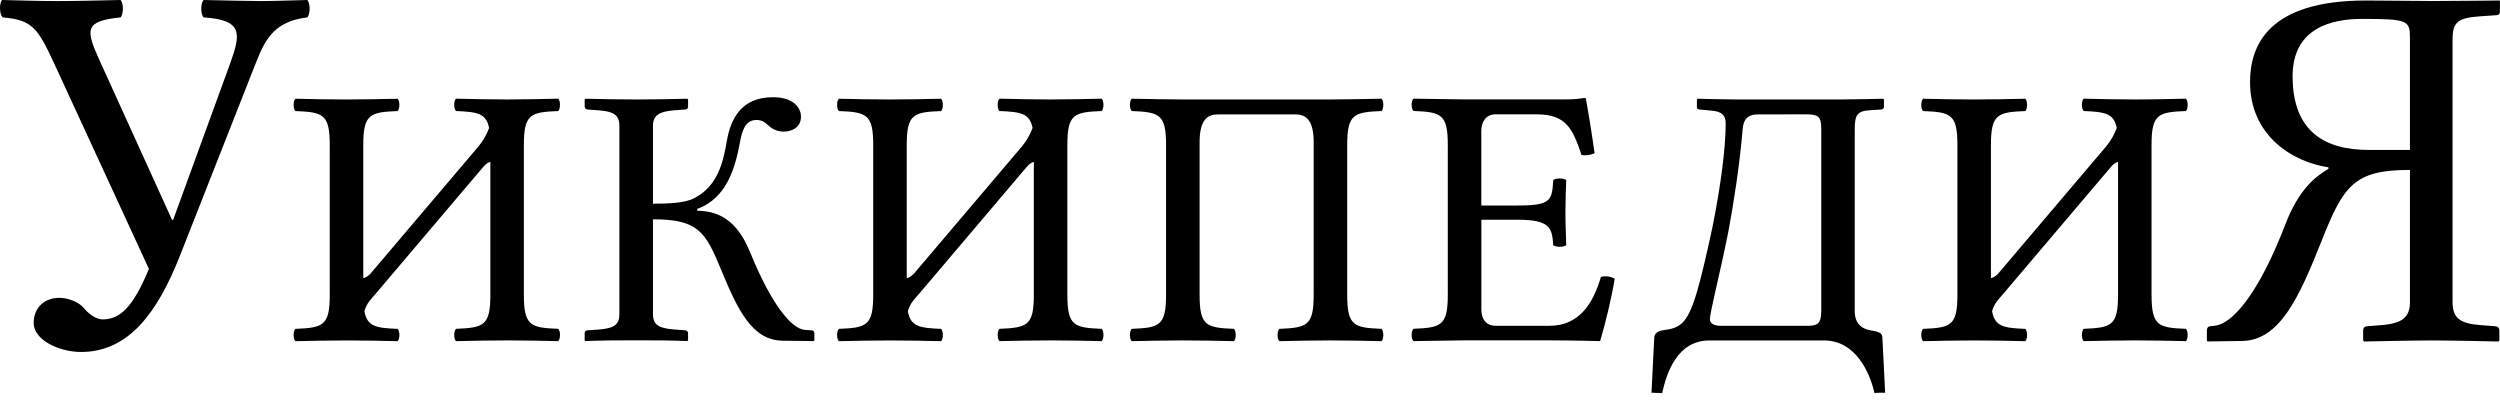
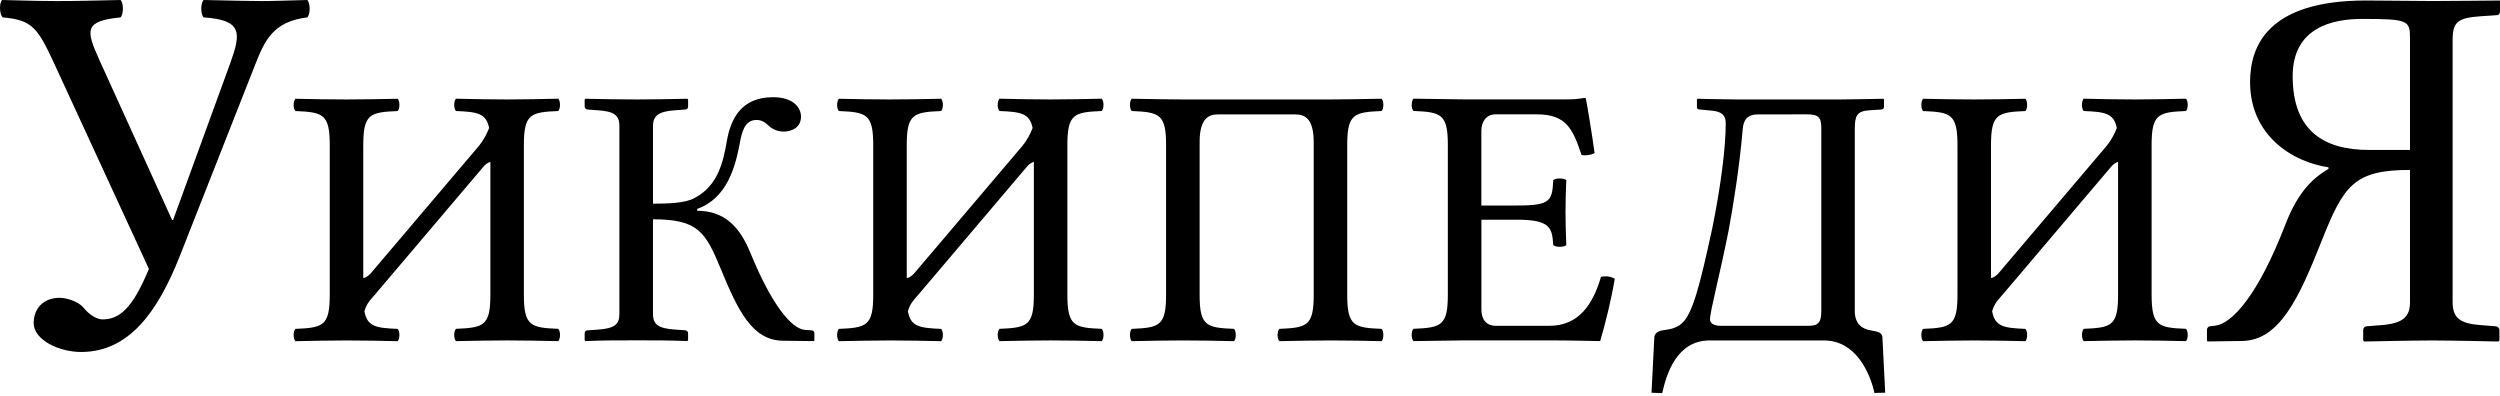
- <svg xmlns="http://www.w3.org/2000/svg" width="119px" height="19px" viewBox="0 0 119 19" version="1.1">
+ <svg xmlns="http://www.w3.org/2000/svg" width="120px" height="19px" viewBox="0 0 120 19" version="1.1">
  <g id="Page-1" stroke="none" stroke-width="1" fill="none" fill-rule="evenodd">
-     <path d="M14.626,-1.77635684e-15 C14.776,0.149 14.776,0.676 14.626,0.828 C12.974,1.027 12.584,1.959 12.115,3.156 L8.565,12.173 C7.489,14.902 6.111,16.754 3.857,16.754 C2.806,16.754 1.603,16.178 1.603,15.378 C1.603,14.676 2.079,14.176 2.831,14.176 C3.181,14.176 3.732,14.35 3.982,14.652 C4.157,14.877 4.534,15.203 4.884,15.203 C5.686,15.203 6.312,14.679 7.088,12.799 L2.619,3.108 C1.797,1.33 1.553,0.95 0.126,0.828 C-0.025,0.677 -0.049,0.151 0.101,-1.77635684e-15 C1.279,0.024 1.705,0.05 2.706,0.05 C3.684,0.05 4.559,0.025 5.737,-1.77635684e-15 C5.887,0.149 5.887,0.676 5.737,0.828 C4.033,1.002 4.07,1.397 4.719,2.83 L8.19,10.467 L8.241,10.467 L10.97,2.98 C11.471,1.577 11.546,0.95 9.693,0.828 C9.543,0.677 9.543,0.151 9.693,-1.77635684e-15 C10.87,0.024 11.846,0.05 12.423,0.05 C12.999,0.05 13.624,0.025 14.626,-1.77635684e-15 Z M26.571,4.697 C26.683,4.803 26.683,5.178 26.571,5.285 C25.256,5.339 24.936,5.426 24.936,6.903 L24.936,14.034 C24.937,15.51 25.256,15.6 26.571,15.652 C26.684,15.757 26.684,16.133 26.571,16.238 C25.632,16.221 25.087,16.203 24.148,16.203 C23.19,16.203 22.626,16.222 21.706,16.238 C21.593,16.133 21.593,15.757 21.706,15.652 C23.021,15.597 23.341,15.51 23.341,14.034 L23.341,7.704 C23.2,7.748 23.104,7.83 23.012,7.935 L17.882,13.982 C17.662,14.246 17.474,14.389 17.345,14.812 C17.478,15.547 17.897,15.612 18.926,15.654 C19.04,15.76 19.04,16.135 18.926,16.24 C17.987,16.222 17.442,16.205 16.503,16.205 C15.545,16.205 14.981,16.224 14.061,16.24 C13.949,16.135 13.949,15.76 14.061,15.654 C15.376,15.6 15.696,15.512 15.696,14.036 L15.696,6.904 C15.696,5.429 15.377,5.339 14.061,5.286 C13.949,5.18 13.949,4.805 14.061,4.7 C15.001,4.718 15.546,4.735 16.484,4.735 C17.443,4.735 18.006,4.716 18.926,4.7 C19.04,4.805 19.04,5.18 18.926,5.286 C17.612,5.34 17.292,5.429 17.292,6.904 L17.292,13.235 C17.378,13.229 17.486,13.168 17.624,13.038 L22.786,6.957 C22.999,6.704 23.173,6.382 23.281,6.093 C23.143,5.39 22.72,5.326 21.705,5.285 C21.592,5.178 21.592,4.803 21.705,4.697 C22.645,4.716 23.19,4.734 24.129,4.734 C25.087,4.734 25.65,4.714 26.571,4.697 Z M27.83,15.866 C27.83,15.776 27.886,15.723 27.961,15.723 L28.468,15.689 C29.257,15.632 29.483,15.439 29.483,14.942 L29.483,5.996 C29.483,5.463 29.201,5.303 28.468,5.249 L27.98,5.214 C27.905,5.214 27.83,5.159 27.83,5.072 L27.83,4.735 L27.868,4.7 C28.807,4.718 29.371,4.735 30.31,4.735 C31.249,4.735 31.794,4.716 32.714,4.7 L32.752,4.735 L32.752,5.072 C32.752,5.162 32.696,5.214 32.602,5.214 L32.114,5.249 C31.363,5.305 31.081,5.499 31.081,5.996 L31.081,9.695 C31.758,9.695 32.603,9.676 33.054,9.428 C34.162,8.86 34.425,7.72 34.594,6.726 C34.782,5.623 35.309,4.627 36.792,4.627 C37.788,4.627 38.126,5.143 38.126,5.551 C38.126,6.068 37.694,6.264 37.3,6.264 C37.056,6.264 36.792,6.174 36.604,5.996 C36.397,5.801 36.247,5.711 36.003,5.711 C35.439,5.711 35.309,6.299 35.214,6.813 C35.007,7.915 34.613,9.444 33.185,9.942 L33.185,10.032 C34.481,10.032 35.214,10.796 35.72,12.042 C36.699,14.441 37.656,15.652 38.313,15.703 L38.613,15.722 C38.708,15.722 38.764,15.776 38.764,15.863 L38.764,16.201 L38.745,16.236 L37.261,16.218 C35.795,16.199 35.118,14.76 34.311,12.804 C33.576,11.025 33.222,10.439 31.081,10.439 L31.081,14.938 C31.081,15.47 31.363,15.629 32.113,15.685 L32.601,15.72 C32.676,15.72 32.752,15.774 32.752,15.863 L32.752,16.199 L32.713,16.235 C31.812,16.199 31.267,16.199 30.328,16.199 C29.388,16.199 28.787,16.199 27.867,16.235 L27.829,16.199 L27.83,15.866 L27.83,15.866 Z M52.44,15.652 C52.554,15.757 52.554,16.133 52.44,16.238 C51.501,16.221 50.956,16.203 50.017,16.203 C49.059,16.203 48.495,16.222 47.575,16.238 C47.462,16.133 47.462,15.757 47.575,15.652 C48.89,15.597 49.21,15.51 49.21,14.034 L49.21,7.704 C49.069,7.748 48.973,7.83 48.881,7.935 L43.751,13.982 C43.531,14.246 43.343,14.389 43.213,14.812 C43.347,15.547 43.765,15.612 44.795,15.654 C44.908,15.76 44.908,16.135 44.795,16.24 C43.855,16.222 43.311,16.205 42.372,16.205 C41.413,16.205 40.85,16.224 39.93,16.24 C39.818,16.135 39.818,15.76 39.93,15.654 C41.245,15.6 41.565,15.512 41.565,14.036 L41.565,6.904 C41.565,5.429 41.246,5.339 39.93,5.286 C39.818,5.18 39.818,4.805 39.93,4.7 C40.87,4.718 41.414,4.735 42.353,4.735 C43.312,4.735 43.875,4.716 44.795,4.7 C44.908,4.805 44.908,5.18 44.795,5.286 C43.481,5.34 43.161,5.429 43.161,6.904 L43.161,13.235 C43.247,13.229 43.355,13.168 43.493,13.038 L48.655,6.957 C48.867,6.704 49.042,6.382 49.15,6.093 C49.011,5.39 48.589,5.326 47.574,5.285 C47.461,5.178 47.461,4.803 47.574,4.697 C48.514,4.716 49.059,4.734 49.997,4.734 C50.955,4.734 51.519,4.714 52.439,4.697 C52.553,4.803 52.553,5.178 52.439,5.285 C51.125,5.339 50.806,5.426 50.806,6.903 L50.806,14.034 C50.806,15.51 51.126,15.6 52.44,15.652 Z M65.762,4.699 C65.874,4.804 65.874,5.179 65.762,5.285 C64.446,5.339 64.127,5.428 64.127,6.903 L64.127,14.035 C64.127,15.511 64.446,15.6 65.762,15.653 C65.874,15.759 65.874,16.134 65.762,16.239 C64.841,16.221 64.277,16.204 63.319,16.204 C62.379,16.204 61.834,16.223 60.896,16.239 C60.784,16.134 60.784,15.759 60.896,15.653 C62.212,15.599 62.531,15.511 62.531,14.035 L62.531,6.762 C62.531,5.66 62.118,5.446 61.666,5.446 L57.965,5.446 C57.514,5.446 57.101,5.659 57.101,6.762 L57.101,14.035 C57.101,15.511 57.42,15.6 58.735,15.653 C58.849,15.759 58.849,16.134 58.735,16.239 C57.797,16.221 57.251,16.204 56.312,16.204 C55.354,16.204 54.79,16.223 53.87,16.239 C53.757,16.134 53.757,15.759 53.87,15.653 C55.185,15.599 55.504,15.511 55.504,14.035 L55.504,6.903 C55.504,5.428 55.185,5.338 53.87,5.285 C53.757,5.179 53.757,4.804 53.87,4.699 C54.809,4.717 55.861,4.734 56.293,4.734 L63.338,4.734 C63.844,4.735 64.822,4.716 65.762,4.699 Z M73.934,8.575 C74.046,8.468 74.441,8.468 74.553,8.575 C74.534,9.108 74.515,9.498 74.515,10.103 C74.515,10.707 74.535,11.045 74.553,11.669 C74.441,11.774 74.046,11.774 73.934,11.669 C73.876,10.868 73.82,10.458 72.223,10.458 L70.513,10.458 L70.513,14.744 C70.513,15.225 70.775,15.508 71.189,15.508 L73.744,15.508 C75.17,15.508 75.828,14.459 76.205,13.178 C76.451,13.121 76.667,13.159 76.861,13.268 C76.712,14.175 76.429,15.348 76.167,16.236 C76.167,16.236 74.663,16.201 73.761,16.201 L69.722,16.201 C69.722,16.201 68.201,16.221 67.28,16.236 C67.166,16.131 67.166,15.756 67.28,15.65 C68.594,15.596 68.915,15.508 68.915,14.032 L68.915,6.9 C68.915,5.424 68.594,5.335 67.28,5.282 C67.166,5.176 67.166,4.801 67.28,4.697 C68.22,4.714 69.703,4.731 69.703,4.731 L74.493,4.731 C74.944,4.731 75.093,4.712 75.414,4.66 C75.471,4.66 75.489,4.679 75.489,4.714 C75.526,4.856 75.808,6.563 75.902,7.292 C75.718,7.376 75.514,7.413 75.282,7.382 C74.869,6.155 74.566,5.443 73.158,5.443 L71.187,5.443 C70.736,5.443 70.51,5.799 70.51,6.226 L70.51,9.782 L72.22,9.782 C73.82,9.784 73.878,9.553 73.934,8.575 Z M81.505,10.85 C81.917,8.822 82.143,6.992 82.143,5.872 C82.143,5.499 81.973,5.314 81.485,5.268 L80.923,5.214 C80.827,5.214 80.773,5.178 80.773,5.108 L80.773,4.735 L80.809,4.7 C80.809,4.7 82.124,4.735 82.687,4.735 L87.591,4.735 C88.154,4.735 89.639,4.7 89.639,4.7 L89.676,4.735 L89.676,5.072 C89.676,5.178 89.601,5.209 89.525,5.214 L88.981,5.249 C88.376,5.288 88.286,5.515 88.286,6.157 L88.286,14.816 C88.286,15.474 88.708,15.67 89.037,15.723 C89.445,15.79 89.59,15.85 89.601,16.062 L89.733,18.693 C89.225,18.693 89.225,18.712 89.225,18.712 C89.001,17.716 88.323,16.205 86.82,16.205 L81.374,16.205 C79.814,16.205 79.325,17.788 79.118,18.712 L78.611,18.693 L78.743,16.062 C78.755,15.85 78.952,15.75 79.139,15.723 C79.505,15.67 79.806,15.627 80.078,15.368 C80.568,14.904 80.904,13.625 81.505,10.85 Z M83.685,5.445 C83.177,5.445 82.99,5.695 82.952,6.138 C82.8,7.935 82.502,9.784 82.276,10.993 C81.864,13.072 81.393,14.833 81.393,15.206 C81.393,15.418 81.638,15.508 81.901,15.508 L86.016,15.508 C86.466,15.508 86.692,15.454 86.692,14.797 L86.692,6.136 C86.692,5.584 86.58,5.443 85.996,5.443 L83.685,5.445 L83.685,5.445 Z M104.049,15.652 C104.161,15.757 104.161,16.133 104.049,16.238 C103.11,16.221 102.565,16.203 101.627,16.203 C100.669,16.203 100.104,16.222 99.185,16.238 C99.071,16.133 99.071,15.757 99.185,15.652 C100.499,15.597 100.819,15.51 100.819,14.034 L100.819,7.704 C100.679,7.748 100.582,7.83 100.49,7.935 L95.359,13.982 C95.139,14.246 94.953,14.389 94.822,14.812 C94.957,15.547 95.375,15.612 96.404,15.654 C96.516,15.76 96.516,16.135 96.404,16.24 C95.463,16.222 94.92,16.205 93.981,16.205 C93.023,16.205 92.459,16.224 91.539,16.24 C91.425,16.135 91.425,15.76 91.539,15.654 C92.853,15.6 93.173,15.512 93.173,14.036 L93.173,6.904 C93.173,5.429 92.853,5.339 91.539,5.286 C91.425,5.18 91.425,4.805 91.539,4.7 C92.478,4.718 93.023,4.735 93.961,4.735 C94.92,4.735 95.484,4.716 96.404,4.7 C96.516,4.805 96.516,5.18 96.404,5.286 C95.088,5.34 94.769,5.429 94.769,6.904 L94.769,13.235 C94.856,13.229 94.965,13.168 95.101,13.038 L100.263,6.957 C100.475,6.704 100.65,6.382 100.757,6.093 C100.62,5.39 100.197,5.326 99.183,5.285 C99.07,5.178 99.07,4.803 99.183,4.697 C100.122,4.716 100.667,4.734 101.605,4.734 C102.564,4.734 103.128,4.714 104.048,4.697 C104.16,4.803 104.16,5.178 104.048,5.285 C102.733,5.339 102.413,5.426 102.413,6.903 L102.413,14.034 C102.417,15.51 102.733,15.6 104.049,15.652 Z M105.047,15.727 C105.047,15.601 105.122,15.527 105.222,15.527 L105.447,15.502 C106.247,15.402 107.49,14.039 108.778,10.692 C109.404,9.065 110.154,8.437 110.832,8.038 L110.832,7.963 C109.129,7.713 107.102,6.461 107.102,3.906 C107.102,2.179 107.953,0.024 112.611,0.024 C113.487,0.024 114.965,0.048 115.791,0.048 C116.569,0.048 118.997,0.024 118.997,0.024 L118.997,0.549 C118.997,0.649 118.947,0.724 118.822,0.724 L118.07,0.775 C117.018,0.85 116.742,1.026 116.742,1.877 L116.742,14.374 C116.742,15.126 117.068,15.401 118.094,15.477 L118.77,15.529 C118.869,15.529 118.97,15.603 118.97,15.729 L118.97,16.205 L118.921,16.256 C118.921,16.256 116.74,16.205 115.765,16.205 C114.864,16.205 112.535,16.256 112.535,16.256 L112.485,16.205 L112.485,15.729 C112.485,15.603 112.56,15.529 112.685,15.529 L113.336,15.477 C114.388,15.397 114.713,15.076 114.713,14.374 L114.713,8.089 C112.059,8.089 111.558,8.815 110.506,11.471 C109.429,14.189 108.503,16.202 106.725,16.23 L105.072,16.253 L105.048,16.203 L105.048,15.727 L105.047,15.727 Z M112.76,7.137 L114.713,7.137 L114.713,1.802 C114.713,0.974 114.613,0.9 112.434,0.9 C111.031,0.9 109.128,1.302 109.128,3.629 C109.129,6.285 110.682,7.137 112.76,7.137 Z" id="ky-wordmark" fill="#000000" fill-rule="nonzero" />
+     <path d="M14.749,-1.77635684e-15 C14.901,0.151 14.901,0.682 14.749,0.835 C13.083,1.036 12.69,1.975 12.217,3.183 L8.637,12.275 C7.552,15.028 6.162,16.895 3.89,16.895 C2.83,16.895 1.616,16.314 1.616,15.508 C1.616,14.8 2.097,14.295 2.855,14.295 C3.208,14.295 3.763,14.471 4.016,14.775 C4.192,15.003 4.573,15.331 4.925,15.331 C5.734,15.331 6.365,14.802 7.147,12.907 L2.641,3.134 C1.813,1.341 1.566,0.958 0.127,0.835 C-0.025,0.683 -0.049,0.153 0.102,-1.77635684e-15 C0.642,0.011 1.025,0.023 1.377,0.032 L1.793,0.041 C2.071,0.047 2.361,0.051 2.729,0.051 C3.715,0.051 4.598,0.025 5.785,-1.77635684e-15 C5.937,0.151 5.937,0.682 5.785,0.835 C4.067,1.01 4.104,1.409 4.759,2.854 L8.259,10.556 L8.31,10.556 L11.062,3.005 C11.567,1.591 11.643,0.958 9.775,0.835 C9.623,0.683 9.623,0.153 9.775,-1.77635684e-15 C10.962,0.024 11.946,0.051 12.527,0.051 C13.108,0.051 13.739,0.025 14.749,-1.77635684e-15 Z M26.795,4.737 C26.908,4.844 26.908,5.222 26.795,5.329 C25.469,5.384 25.146,5.472 25.146,6.961 L25.146,14.152 C25.147,15.641 25.469,15.732 26.795,15.784 C26.909,15.89 26.909,16.269 26.795,16.375 C25.848,16.357 25.298,16.34 24.352,16.34 C23.385,16.34 22.817,16.358 21.889,16.375 C21.775,16.269 21.775,15.89 21.889,15.784 C23.215,15.729 23.538,15.641 23.538,14.152 L23.538,7.768 C23.395,7.813 23.299,7.896 23.206,8.001 L18.032,14.1 C17.811,14.366 17.622,14.511 17.491,14.937 C17.625,15.678 18.047,15.744 19.086,15.786 C19.2,15.892 19.2,16.271 19.086,16.377 C18.138,16.358 17.589,16.342 16.642,16.342 C15.676,16.342 15.108,16.361 14.18,16.377 C14.066,16.271 14.066,15.892 14.18,15.786 C15.505,15.732 15.828,15.643 15.828,14.154 L15.828,6.962 C15.828,5.474 15.506,5.384 14.18,5.33 C14.066,5.224 14.066,4.846 14.18,4.74 C15.127,4.758 15.677,4.774 16.623,4.774 C17.59,4.774 18.158,4.756 19.086,4.74 C19.2,4.846 19.2,5.224 19.086,5.33 C17.76,5.385 17.437,5.474 17.437,6.962 L17.437,13.347 C17.524,13.34 17.634,13.279 17.772,13.148 L22.978,7.015 C23.192,6.761 23.368,6.436 23.478,6.144 C23.338,5.435 22.912,5.37 21.888,5.329 C21.774,5.222 21.774,4.844 21.888,4.737 C22.836,4.756 23.385,4.774 24.332,4.774 C25.298,4.774 25.866,4.754 26.795,4.737 Z M28.064,16 C28.064,15.909 28.121,15.856 28.197,15.856 L28.708,15.821 C29.504,15.764 29.731,15.569 29.731,15.068 L29.731,6.047 C29.731,5.509 29.447,5.348 28.708,5.294 L28.216,5.258 C28.14,5.258 28.064,5.203 28.064,5.115 L28.064,4.774 L28.103,4.74 C29.05,4.758 29.618,4.774 30.565,4.774 C31.513,4.774 32.062,4.756 32.99,4.74 L33.029,4.774 L33.029,5.115 C33.029,5.206 32.971,5.258 32.877,5.258 L32.385,5.294 C31.627,5.35 31.344,5.545 31.344,6.047 L31.344,9.776 C32.026,9.776 32.878,9.758 33.333,9.508 C34.45,8.934 34.715,7.785 34.886,6.782 C35.076,5.671 35.606,4.666 37.102,4.666 C38.106,4.666 38.448,5.186 38.448,5.598 C38.448,6.119 38.012,6.316 37.614,6.316 C37.368,6.316 37.102,6.227 36.912,6.047 C36.704,5.849 36.552,5.759 36.306,5.759 C35.738,5.759 35.607,6.352 35.511,6.87 C35.302,7.982 34.904,9.524 33.465,10.026 L33.465,10.117 C34.772,10.117 35.511,10.887 36.022,12.143 C37.009,14.563 37.973,15.784 38.636,15.835 L38.939,15.855 C39.034,15.855 39.09,15.909 39.09,15.997 L39.09,16.338 L39.072,16.373 L37.575,16.355 C36.096,16.336 35.414,14.885 34.6,12.912 C33.859,11.118 33.502,10.527 31.343,10.527 L31.343,15.064 C31.343,15.601 31.627,15.761 32.384,15.818 L32.876,15.852 C32.952,15.852 33.028,15.907 33.028,15.996 L33.028,16.336 L32.989,16.371 C32.08,16.336 31.531,16.336 30.584,16.336 C29.636,16.336 29.03,16.336 28.102,16.371 L28.063,16.336 L28.064,16 L28.064,16 Z M52.882,15.784 C52.997,15.89 52.997,16.269 52.882,16.375 C51.936,16.357 51.385,16.34 50.439,16.34 C49.472,16.34 48.904,16.358 47.976,16.375 C47.862,16.269 47.862,15.89 47.976,15.784 C49.302,15.729 49.625,15.641 49.625,14.152 L49.625,7.768 C49.482,7.813 49.386,7.896 49.293,8.001 L44.119,14.1 C43.898,14.366 43.709,14.511 43.578,14.937 C43.712,15.678 44.134,15.744 45.173,15.786 C45.287,15.892 45.287,16.271 45.173,16.377 C44.225,16.358 43.676,16.342 42.729,16.342 C41.763,16.342 41.195,16.361 40.267,16.377 C40.153,16.271 40.153,15.892 40.267,15.786 C41.592,15.732 41.915,15.643 41.915,14.154 L41.915,6.962 C41.915,5.474 41.593,5.384 40.267,5.33 C40.153,5.224 40.153,4.846 40.267,4.74 C41.214,4.758 41.764,4.774 42.71,4.774 C43.677,4.774 44.245,4.756 45.173,4.74 C45.287,4.846 45.287,5.224 45.173,5.33 C43.847,5.385 43.524,5.474 43.524,6.962 L43.524,13.347 C43.611,13.34 43.721,13.279 43.859,13.148 L49.065,7.015 C49.279,6.761 49.455,6.436 49.565,6.144 C49.424,5.435 48.999,5.37 47.975,5.329 C47.861,5.222 47.861,4.844 47.975,4.737 C48.923,4.756 49.472,4.774 50.419,4.774 C51.384,4.774 51.953,4.754 52.881,4.737 C52.996,4.844 52.996,5.222 52.881,5.329 C51.556,5.384 51.234,5.472 51.234,6.961 L51.234,14.152 C51.235,15.641 51.557,15.732 52.882,15.784 Z M66.316,4.739 C66.429,4.845 66.429,5.223 66.316,5.329 C64.989,5.384 64.667,5.473 64.667,6.961 L64.667,14.153 C64.667,15.642 64.989,15.732 66.316,15.785 C66.429,15.891 66.429,16.27 66.316,16.376 C65.388,16.357 64.819,16.341 63.853,16.341 C62.905,16.341 62.356,16.36 61.41,16.376 C61.296,16.27 61.296,15.891 61.41,15.785 C62.736,15.731 63.058,15.642 63.058,14.153 L63.058,6.819 C63.058,5.707 62.642,5.492 62.186,5.492 L58.454,5.492 C57.999,5.492 57.582,5.706 57.582,6.819 L57.582,14.153 C57.582,15.642 57.904,15.732 59.231,15.785 C59.345,15.891 59.345,16.27 59.231,16.376 C58.284,16.357 57.734,16.341 56.787,16.341 C55.82,16.341 55.252,16.36 54.324,16.376 C54.21,16.27 54.21,15.891 54.324,15.785 C55.65,15.731 55.972,15.642 55.972,14.153 L55.972,6.961 C55.972,5.473 55.65,5.383 54.324,5.329 C54.21,5.223 54.21,4.845 54.324,4.739 C55.271,4.757 56.332,4.774 56.768,4.774 L63.872,4.774 C64.382,4.774 65.368,4.756 66.316,4.739 Z M74.557,8.647 C74.67,8.539 75.069,8.539 75.182,8.647 C75.162,9.185 75.144,9.578 75.144,10.188 C75.144,10.797 75.163,11.139 75.182,11.767 C75.069,11.873 74.67,11.873 74.557,11.767 C74.499,10.96 74.442,10.546 72.832,10.546 L71.107,10.546 L71.107,14.868 C71.107,15.354 71.372,15.639 71.789,15.639 L74.366,15.639 C75.804,15.639 76.468,14.581 76.847,13.29 C77.095,13.232 77.313,13.27 77.509,13.379 C77.359,14.294 77.074,15.477 76.809,16.373 C76.809,16.373 75.292,16.338 74.383,16.338 L70.309,16.338 C70.309,16.338 68.776,16.357 67.848,16.373 C67.733,16.267 67.733,15.889 67.848,15.782 C69.172,15.728 69.496,15.639 69.496,14.15 L69.496,6.958 C69.496,5.47 69.172,5.38 67.848,5.326 C67.733,5.22 67.733,4.842 67.848,4.736 C68.795,4.754 70.291,4.771 70.291,4.771 L75.121,4.771 C75.576,4.771 75.726,4.752 76.049,4.7 C76.107,4.7 76.125,4.718 76.125,4.754 C76.162,4.897 76.447,6.619 76.541,7.353 C76.356,7.438 76.15,7.476 75.916,7.444 C75.5,6.207 75.195,5.489 73.775,5.489 L71.787,5.489 C71.332,5.489 71.105,5.848 71.105,6.278 L71.105,9.864 L72.829,9.864 C74.442,9.866 74.501,9.633 74.557,8.647 Z M82.192,10.941 C82.608,8.897 82.835,7.051 82.835,5.922 C82.835,5.545 82.664,5.358 82.172,5.312 L81.605,5.258 C81.509,5.258 81.453,5.222 81.453,5.151 L81.453,4.774 L81.49,4.74 C81.49,4.74 82.817,4.774 83.385,4.774 L88.329,4.774 C88.897,4.774 90.394,4.74 90.394,4.74 L90.432,4.774 L90.432,5.115 C90.432,5.222 90.356,5.253 90.28,5.258 L89.731,5.294 C89.121,5.333 89.03,5.561 89.03,6.209 L89.03,14.941 C89.03,15.604 89.456,15.802 89.788,15.856 C90.199,15.923 90.346,15.983 90.356,16.197 L90.49,18.851 C89.977,18.851 89.977,18.87 89.977,18.87 C89.751,17.866 89.067,16.342 87.552,16.342 L82.06,16.342 C80.487,16.342 79.994,17.938 79.785,18.87 L79.273,18.851 L79.407,16.197 C79.418,15.983 79.618,15.883 79.806,15.856 C80.175,15.802 80.479,15.759 80.753,15.498 C81.248,15.03 81.586,13.74 82.192,10.941 Z M84.39,5.491 C83.879,5.491 83.69,5.743 83.651,6.19 C83.498,8.001 83.197,9.866 82.969,11.085 C82.554,13.182 82.079,14.958 82.079,15.334 C82.079,15.548 82.326,15.639 82.591,15.639 L86.741,15.639 C87.195,15.639 87.423,15.585 87.423,14.921 L87.423,6.188 C87.423,5.631 87.309,5.489 86.721,5.489 L84.39,5.491 L84.39,5.491 Z M104.926,15.784 C105.039,15.89 105.039,16.269 104.926,16.375 C103.979,16.357 103.429,16.34 102.483,16.34 C101.518,16.34 100.948,16.358 100.021,16.375 C99.907,16.269 99.907,15.89 100.021,15.784 C101.347,15.729 101.668,15.641 101.668,14.152 L101.668,7.768 C101.528,7.813 101.43,7.896 101.337,8.001 L96.163,14.1 C95.941,14.366 95.753,14.511 95.622,14.937 C95.757,15.678 96.179,15.744 97.217,15.786 C97.33,15.892 97.33,16.271 97.217,16.377 C96.268,16.358 95.72,16.342 94.773,16.342 C93.807,16.342 93.238,16.361 92.31,16.377 C92.196,16.271 92.196,15.892 92.31,15.786 C93.636,15.732 93.959,15.643 93.959,14.154 L93.959,6.962 C93.959,5.474 93.636,5.384 92.31,5.33 C92.196,5.224 92.196,4.846 92.31,4.74 C93.257,4.758 93.807,4.774 94.753,4.774 C95.72,4.774 96.289,4.756 97.217,4.74 C97.33,4.846 97.33,5.224 97.217,5.33 C95.89,5.385 95.568,5.474 95.568,6.962 L95.568,13.347 C95.655,13.34 95.766,13.279 95.902,13.148 L101.108,7.015 C101.322,6.761 101.498,6.436 101.607,6.144 C101.468,5.435 101.042,5.37 100.019,5.329 C99.905,5.222 99.905,4.844 100.019,4.737 C100.966,4.756 101.516,4.774 102.462,4.774 C103.428,4.774 103.997,4.754 104.925,4.737 C105.039,4.844 105.039,5.222 104.925,5.329 C103.599,5.384 103.277,5.472 103.277,6.961 L103.277,14.152 C103.28,15.641 103.6,15.732 104.926,15.784 Z M105.933,15.86 C105.933,15.732 106.008,15.658 106.109,15.658 L106.336,15.632 C107.143,15.532 108.396,14.158 109.695,10.782 C110.327,9.141 111.083,8.509 111.767,8.106 L111.767,8.03 C110.049,7.778 108.004,6.516 108.004,3.939 C108.004,2.198 108.863,0.024 113.56,0.024 C114.443,0.024 115.934,0.049 116.767,0.049 C117.551,0.049 120,0.024 120,0.024 L120,0.554 C120,0.654 119.949,0.73 119.824,0.73 L119.065,0.781 C118.004,0.857 117.726,1.035 117.726,1.893 L117.726,14.496 C117.726,15.253 118.055,15.53 119.09,15.607 L119.772,15.659 C119.871,15.659 119.973,15.734 119.973,15.862 L119.973,16.342 L119.923,16.393 C119.923,16.393 117.725,16.342 116.741,16.342 C115.832,16.342 113.483,16.393 113.483,16.393 L113.433,16.342 L113.433,15.862 C113.433,15.734 113.509,15.659 113.635,15.659 L114.292,15.607 C115.353,15.527 115.68,15.203 115.68,14.496 L115.68,8.157 C113.003,8.157 112.498,8.889 111.437,11.568 C110.352,14.308 109.417,16.339 107.625,16.367 L105.957,16.39 L105.934,16.34 L105.934,15.86 L105.933,15.86 Z M113.711,7.197 L115.68,7.197 L115.68,1.817 C115.68,0.982 115.579,0.908 113.381,0.908 C111.967,0.908 110.048,1.313 110.048,3.659 C110.049,6.338 111.615,7.197 113.711,7.197 Z" id="wikipedia-wordmark-ky" fill="#000000" fill-rule="nonzero" />
  </g>
</svg>
